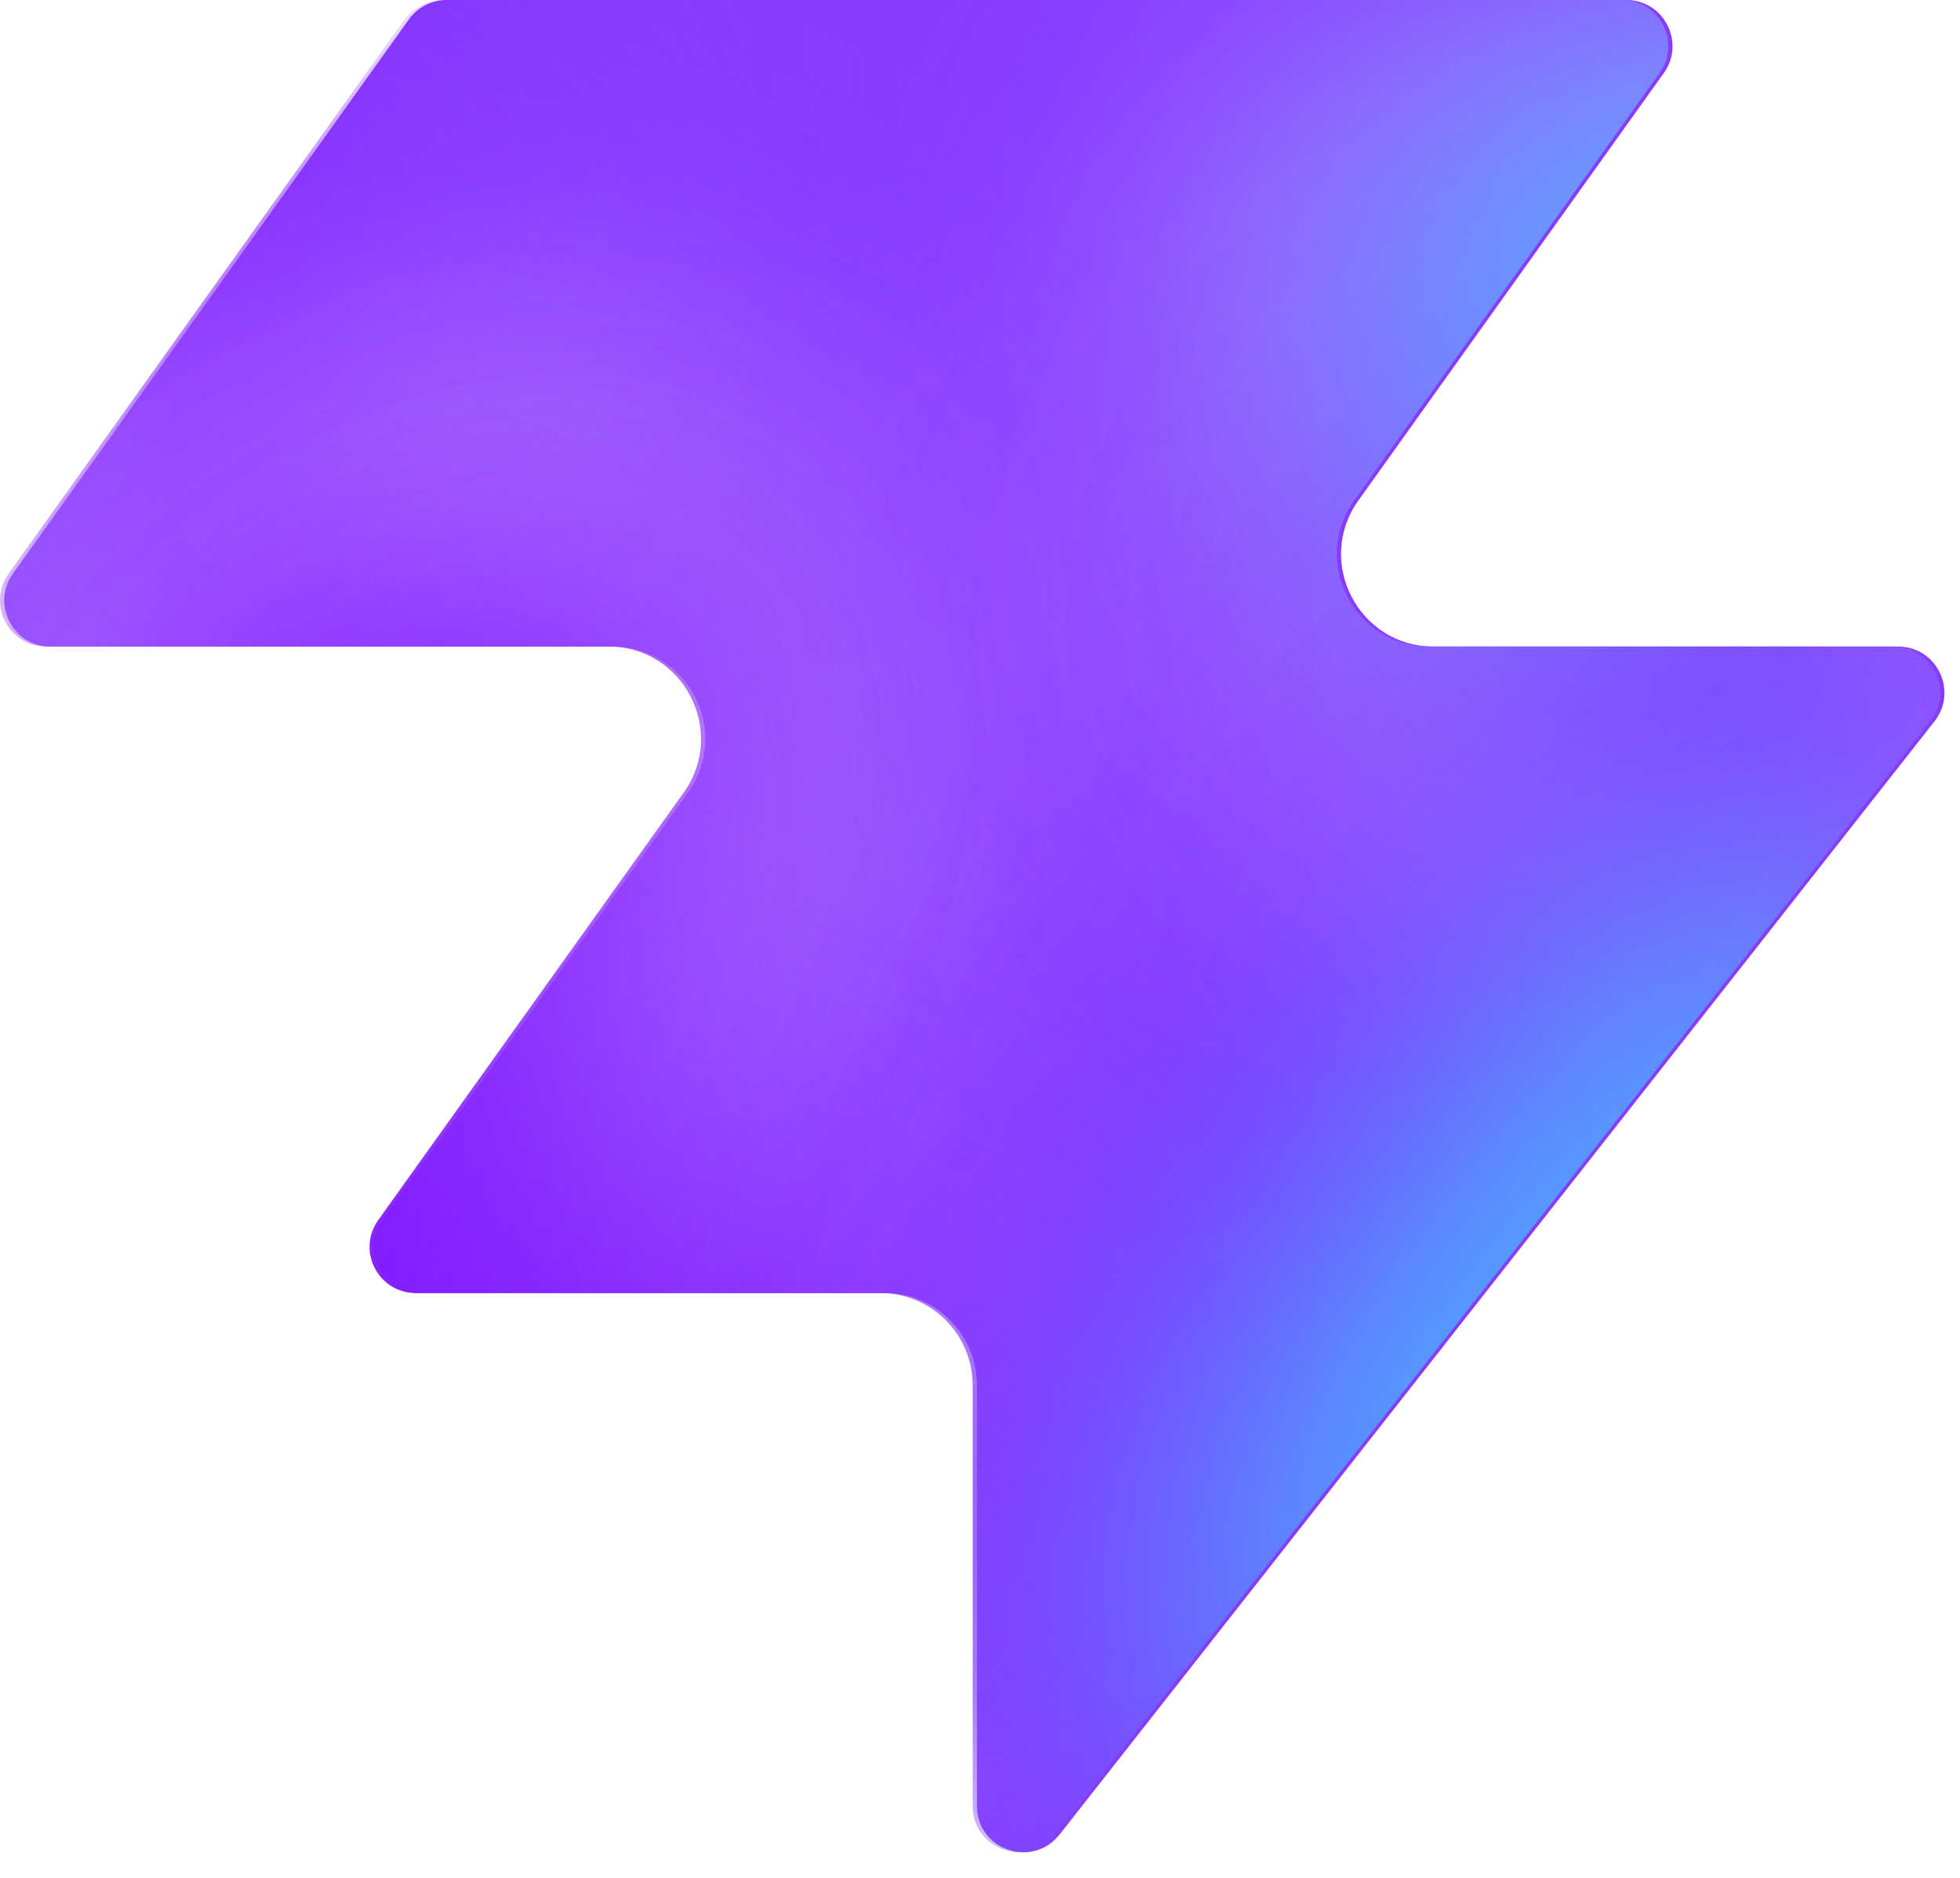
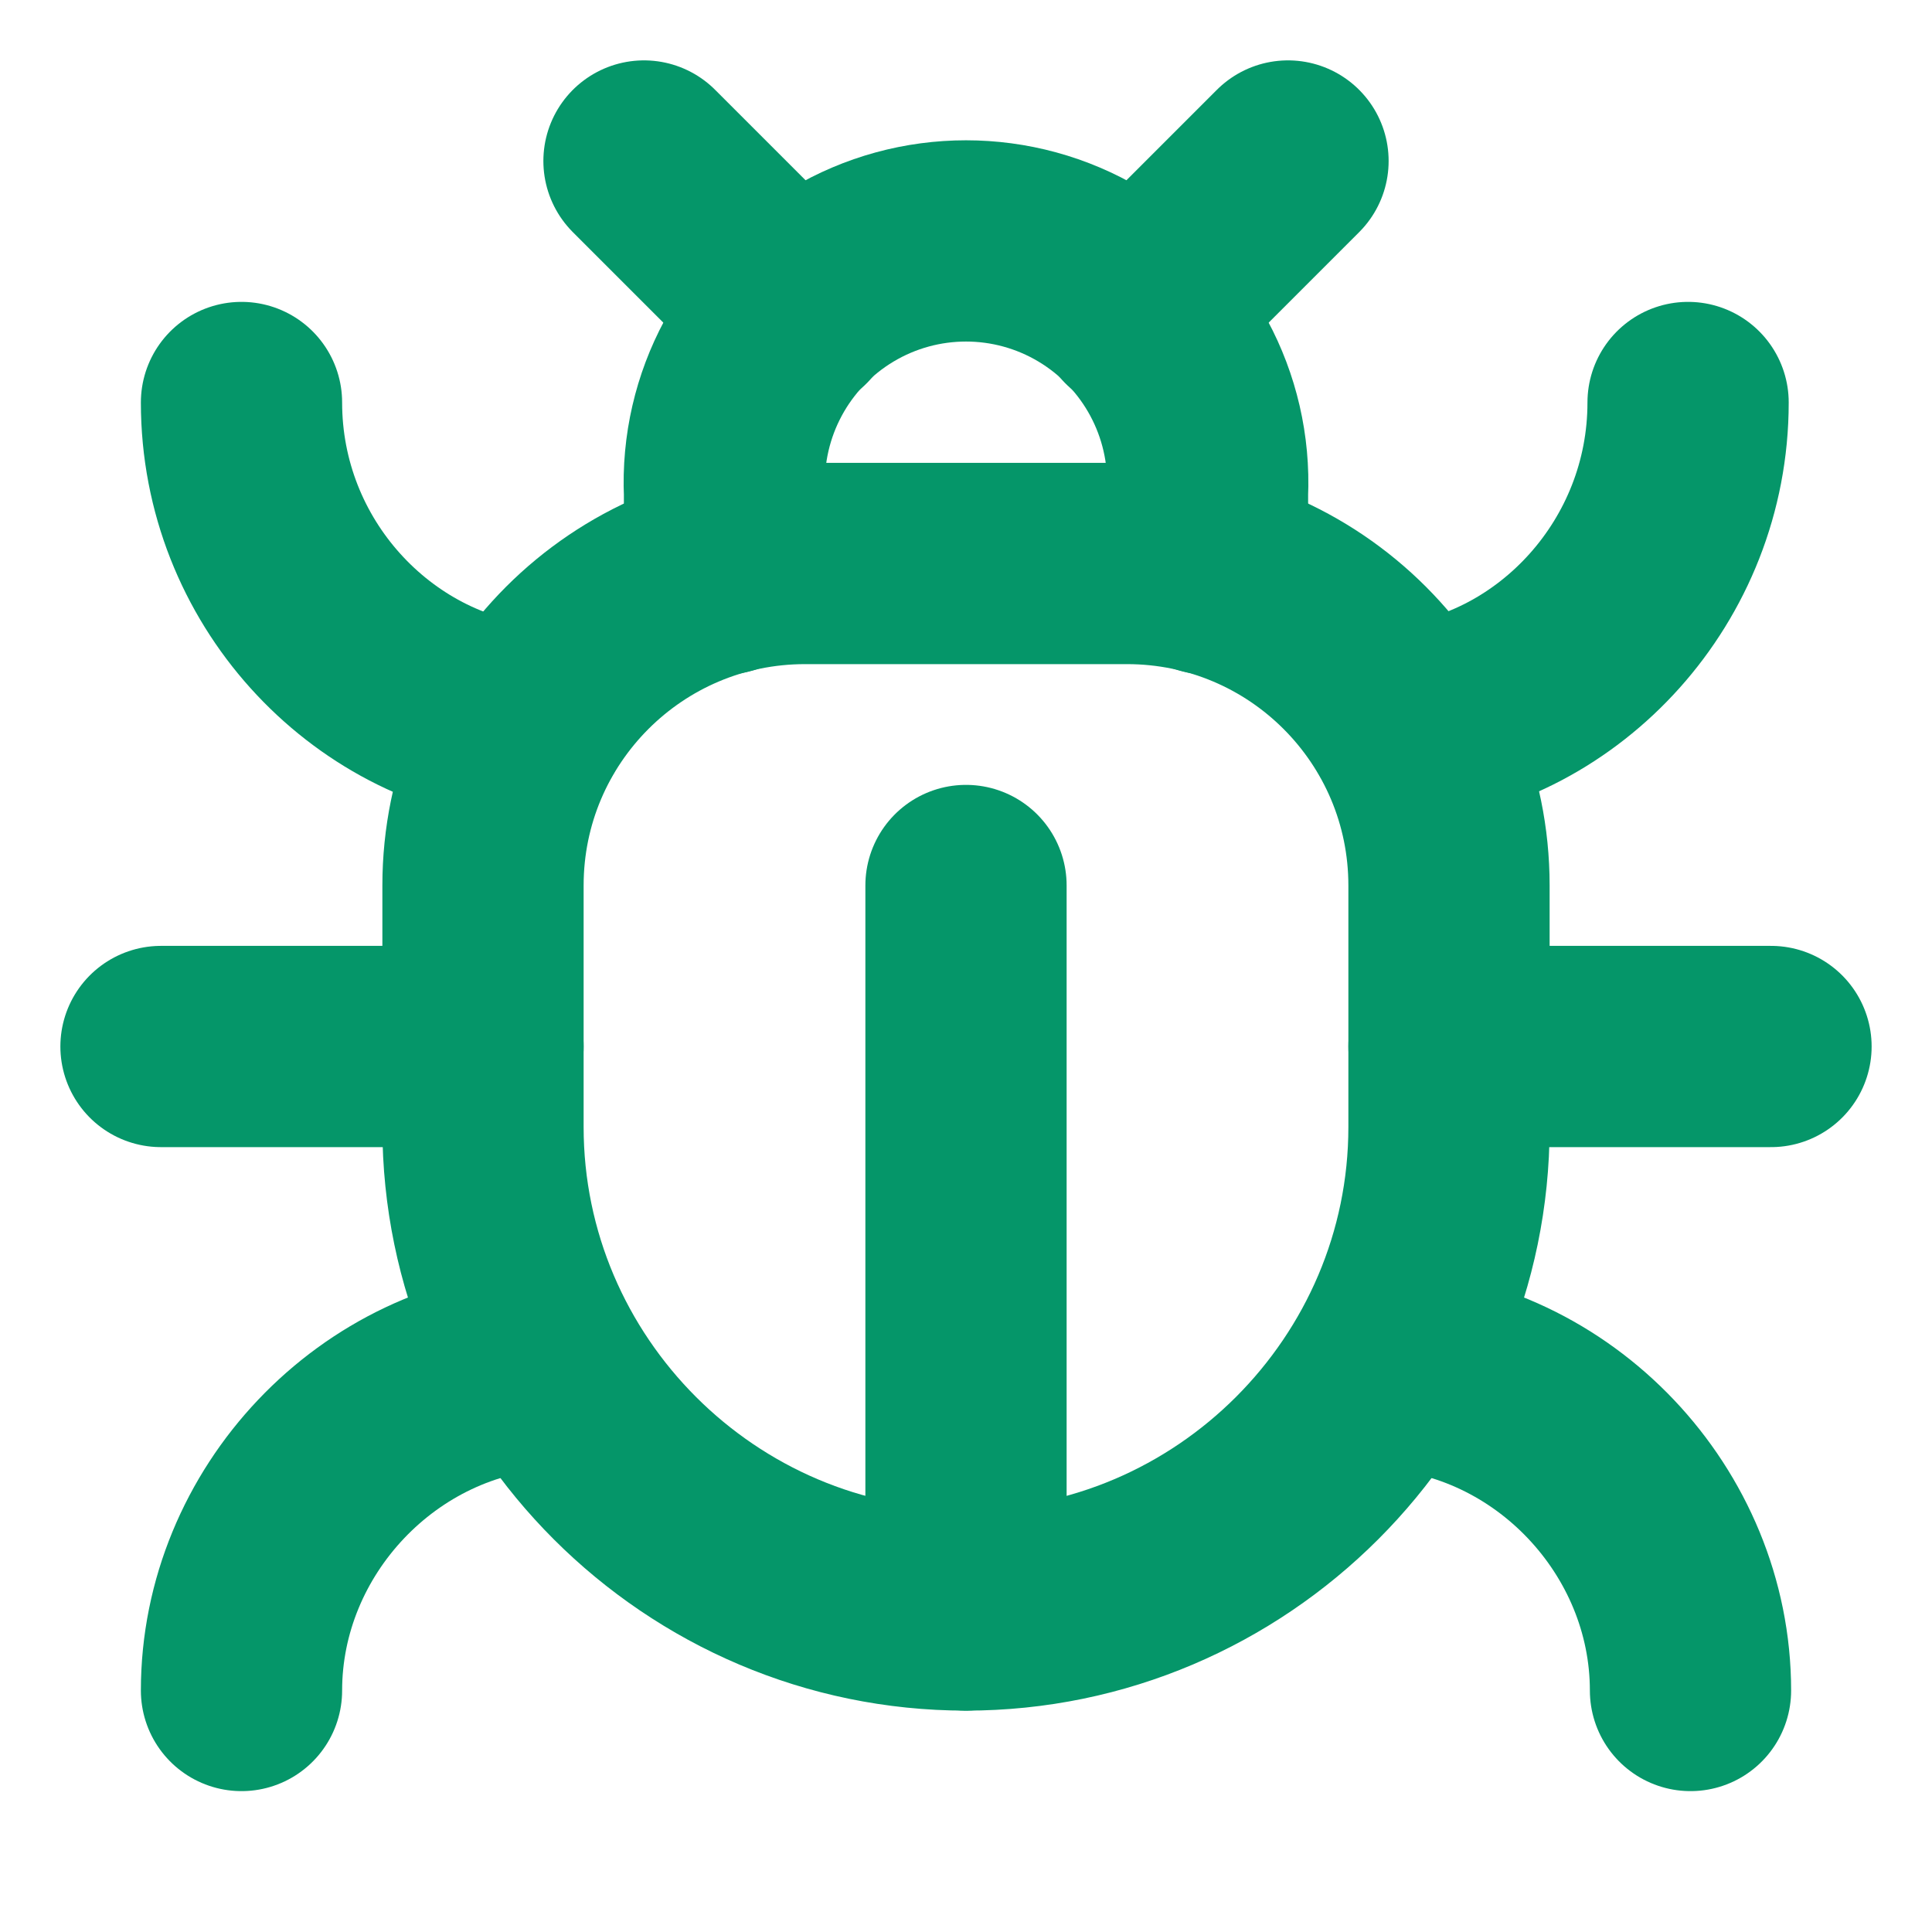
- <svg xmlns="http://www.w3.org/2000/svg" width="48" height="46" fill="none" viewBox="0 0 48 46">
-   <path fill="#863bff" d="M25.946 44.938c-.664.845-2.021.375-2.021-.698V33.937a2.26 2.26 0 0 0-2.262-2.262H10.287c-.92 0-1.456-1.04-.92-1.788l7.48-10.471c1.07-1.497 0-3.578-1.842-3.578H1.237c-.92 0-1.456-1.04-.92-1.788L10.013.474c.214-.297.556-.474.92-.474h28.894c.92 0 1.456 1.04.92 1.788l-7.48 10.471c-1.07 1.498 0 3.579 1.842 3.579h11.377c.943 0 1.473 1.088.89 1.83L25.947 44.94z" style="fill:#863bff;fill:color(display-p3 .525 .23 1);fill-opacity:1" />
-   <mask id="a" width="48" height="46" x="0" y="0" maskUnits="userSpaceOnUse" style="mask-type:alpha">
-     <path fill="#000" d="M25.842 44.938c-.664.844-2.021.375-2.021-.698V33.937a2.26 2.26 0 0 0-2.262-2.262H10.183c-.92 0-1.456-1.04-.92-1.788l7.48-10.471c1.07-1.498 0-3.579-1.842-3.579H1.133c-.92 0-1.456-1.04-.92-1.787L9.91.473c.214-.297.556-.474.92-.474h28.894c.92 0 1.456 1.04.92 1.788l-7.48 10.471c-1.07 1.498 0 3.578 1.842 3.578h11.377c.943 0 1.473 1.088.89 1.832L25.843 44.94z" style="fill:#000;fill-opacity:1" />
-   </mask>
-   <g mask="url(#a)">
-     <g filter="url(#b)">
-       <ellipse cx="5.508" cy="14.704" fill="#ede6ff" rx="5.508" ry="14.704" style="fill:#ede6ff;fill:color(display-p3 .927 .903 1);fill-opacity:1" transform="matrix(.00324 1 1 -.00324 -4.47 31.516)" />
-     </g>
-     <g filter="url(#c)">
-       <ellipse cx="10.399" cy="29.851" fill="#ede6ff" rx="10.399" ry="29.851" style="fill:#ede6ff;fill:color(display-p3 .927 .903 1);fill-opacity:1" transform="matrix(.00324 1 1 -.00324 -39.328 7.883)" />
-     </g>
-     <g filter="url(#d)">
-       <ellipse cx="5.508" cy="30.487" fill="#7e14ff" rx="5.508" ry="30.487" style="fill:#7e14ff;fill:color(display-p3 .492 .077 1);fill-opacity:1" transform="rotate(89.814 -25.913 -14.639)scale(1 -1)" />
-     </g>
-     <g filter="url(#e)">
-       <ellipse cx="5.508" cy="30.599" fill="#7e14ff" rx="5.508" ry="30.599" style="fill:#7e14ff;fill:color(display-p3 .492 .077 1);fill-opacity:1" transform="rotate(89.814 -32.644 -3.334)scale(1 -1)" />
-     </g>
-     <g filter="url(#f)">
-       <ellipse cx="5.508" cy="30.599" fill="#7e14ff" rx="5.508" ry="30.599" style="fill:#7e14ff;fill:color(display-p3 .492 .077 1);fill-opacity:1" transform="matrix(.00324 1 1 -.00324 -34.34 30.47)" />
-     </g>
-     <g filter="url(#g)">
-       <ellipse cx="14.072" cy="22.078" fill="#ede6ff" rx="14.072" ry="22.078" style="fill:#ede6ff;fill:color(display-p3 .927 .903 1);fill-opacity:1" transform="rotate(93.35 24.506 48.493)scale(-1 1)" />
-     </g>
-     <g filter="url(#h)">
-       <ellipse cx="3.47" cy="21.501" fill="#7e14ff" rx="3.47" ry="21.501" style="fill:#7e14ff;fill:color(display-p3 .492 .077 1);fill-opacity:1" transform="rotate(89.009 28.708 47.59)scale(-1 1)" />
-     </g>
-     <g filter="url(#i)">
-       <ellipse cx="3.47" cy="21.501" fill="#7e14ff" rx="3.47" ry="21.501" style="fill:#7e14ff;fill:color(display-p3 .492 .077 1);fill-opacity:1" transform="rotate(89.009 28.708 47.59)scale(-1 1)" />
-     </g>
-     <g filter="url(#j)">
-       <ellipse cx=".387" cy="8.972" fill="#7e14ff" rx="4.407" ry="29.108" style="fill:#7e14ff;fill:color(display-p3 .492 .077 1);fill-opacity:1" transform="rotate(39.51 .387 8.972)" />
-     </g>
-     <g filter="url(#k)">
-       <ellipse cx="47.523" cy="-6.092" fill="#7e14ff" rx="4.407" ry="29.108" style="fill:#7e14ff;fill:color(display-p3 .492 .077 1);fill-opacity:1" transform="rotate(37.892 47.523 -6.092)" />
-     </g>
-     <g filter="url(#l)">
-       <ellipse cx="41.412" cy="6.333" fill="#47bfff" rx="5.971" ry="9.665" style="fill:#47bfff;fill:color(display-p3 .28 .748 1);fill-opacity:1" transform="rotate(37.892 41.412 6.333)" />
-     </g>
-     <g filter="url(#m)">
-       <ellipse cx="-1.879" cy="38.332" fill="#7e14ff" rx="4.407" ry="29.108" style="fill:#7e14ff;fill:color(display-p3 .492 .077 1);fill-opacity:1" transform="rotate(37.892 -1.88 38.332)" />
-     </g>
-     <g filter="url(#n)">
-       <ellipse cx="-1.879" cy="38.332" fill="#7e14ff" rx="4.407" ry="29.108" style="fill:#7e14ff;fill:color(display-p3 .492 .077 1);fill-opacity:1" transform="rotate(37.892 -1.88 38.332)" />
-     </g>
-     <g filter="url(#o)">
-       <ellipse cx="35.651" cy="29.907" fill="#7e14ff" rx="4.407" ry="29.108" style="fill:#7e14ff;fill:color(display-p3 .492 .077 1);fill-opacity:1" transform="rotate(37.892 35.651 29.907)" />
-     </g>
-     <g filter="url(#p)">
-       <ellipse cx="38.418" cy="32.4" fill="#47bfff" rx="5.971" ry="15.297" style="fill:#47bfff;fill:color(display-p3 .28 .748 1);fill-opacity:1" transform="rotate(37.892 38.418 32.4)" />
-     </g>
-   </g>
-   <defs>
-     <filter id="b" width="60.045" height="41.654" x="-19.77" y="16.149" color-interpolation-filters="sRGB" filterUnits="userSpaceOnUse">
-       <feFlood flood-opacity="0" result="BackgroundImageFix" />
-       <feBlend in="SourceGraphic" in2="BackgroundImageFix" result="shape" />
-       <feGaussianBlur result="effect1_foregroundBlur_2002_17158" stdDeviation="7.659" />
-     </filter>
-     <filter id="c" width="90.34" height="51.437" x="-54.613" y="-7.533" color-interpolation-filters="sRGB" filterUnits="userSpaceOnUse">
-       <feFlood flood-opacity="0" result="BackgroundImageFix" />
-       <feBlend in="SourceGraphic" in2="BackgroundImageFix" result="shape" />
-       <feGaussianBlur result="effect1_foregroundBlur_2002_17158" stdDeviation="7.659" />
-     </filter>
-     <filter id="d" width="79.355" height="29.4" x="-49.64" y="2.03" color-interpolation-filters="sRGB" filterUnits="userSpaceOnUse">
-       <feFlood flood-opacity="0" result="BackgroundImageFix" />
-       <feBlend in="SourceGraphic" in2="BackgroundImageFix" result="shape" />
-       <feGaussianBlur result="effect1_foregroundBlur_2002_17158" stdDeviation="4.596" />
-     </filter>
-     <filter id="e" width="79.579" height="29.4" x="-45.045" y="20.029" color-interpolation-filters="sRGB" filterUnits="userSpaceOnUse">
-       <feFlood flood-opacity="0" result="BackgroundImageFix" />
-       <feBlend in="SourceGraphic" in2="BackgroundImageFix" result="shape" />
-       <feGaussianBlur result="effect1_foregroundBlur_2002_17158" stdDeviation="4.596" />
-     </filter>
-     <filter id="f" width="79.579" height="29.4" x="-43.513" y="21.178" color-interpolation-filters="sRGB" filterUnits="userSpaceOnUse">
-       <feFlood flood-opacity="0" result="BackgroundImageFix" />
-       <feBlend in="SourceGraphic" in2="BackgroundImageFix" result="shape" />
-       <feGaussianBlur result="effect1_foregroundBlur_2002_17158" stdDeviation="4.596" />
-     </filter>
-     <filter id="g" width="74.749" height="58.852" x="15.756" y="-17.901" color-interpolation-filters="sRGB" filterUnits="userSpaceOnUse">
-       <feFlood flood-opacity="0" result="BackgroundImageFix" />
-       <feBlend in="SourceGraphic" in2="BackgroundImageFix" result="shape" />
-       <feGaussianBlur result="effect1_foregroundBlur_2002_17158" stdDeviation="7.659" />
-     </filter>
-     <filter id="h" width="61.377" height="25.362" x="23.548" y="2.284" color-interpolation-filters="sRGB" filterUnits="userSpaceOnUse">
-       <feFlood flood-opacity="0" result="BackgroundImageFix" />
-       <feBlend in="SourceGraphic" in2="BackgroundImageFix" result="shape" />
-       <feGaussianBlur result="effect1_foregroundBlur_2002_17158" stdDeviation="4.596" />
-     </filter>
-     <filter id="i" width="61.377" height="25.362" x="23.548" y="2.284" color-interpolation-filters="sRGB" filterUnits="userSpaceOnUse">
-       <feFlood flood-opacity="0" result="BackgroundImageFix" />
-       <feBlend in="SourceGraphic" in2="BackgroundImageFix" result="shape" />
-       <feGaussianBlur result="effect1_foregroundBlur_2002_17158" stdDeviation="4.596" />
-     </filter>
-     <filter id="j" width="56.045" height="63.649" x="-27.636" y="-22.853" color-interpolation-filters="sRGB" filterUnits="userSpaceOnUse">
-       <feFlood flood-opacity="0" result="BackgroundImageFix" />
-       <feBlend in="SourceGraphic" in2="BackgroundImageFix" result="shape" />
-       <feGaussianBlur result="effect1_foregroundBlur_2002_17158" stdDeviation="4.596" />
-     </filter>
-     <filter id="k" width="54.814" height="64.646" x="20.116" y="-38.415" color-interpolation-filters="sRGB" filterUnits="userSpaceOnUse">
-       <feFlood flood-opacity="0" result="BackgroundImageFix" />
-       <feBlend in="SourceGraphic" in2="BackgroundImageFix" result="shape" />
-       <feGaussianBlur result="effect1_foregroundBlur_2002_17158" stdDeviation="4.596" />
-     </filter>
-     <filter id="l" width="33.541" height="35.313" x="24.641" y="-11.323" color-interpolation-filters="sRGB" filterUnits="userSpaceOnUse">
-       <feFlood flood-opacity="0" result="BackgroundImageFix" />
-       <feBlend in="SourceGraphic" in2="BackgroundImageFix" result="shape" />
-       <feGaussianBlur result="effect1_foregroundBlur_2002_17158" stdDeviation="4.596" />
-     </filter>
-     <filter id="m" width="54.814" height="64.646" x="-29.286" y="6.009" color-interpolation-filters="sRGB" filterUnits="userSpaceOnUse">
-       <feFlood flood-opacity="0" result="BackgroundImageFix" />
-       <feBlend in="SourceGraphic" in2="BackgroundImageFix" result="shape" />
-       <feGaussianBlur result="effect1_foregroundBlur_2002_17158" stdDeviation="4.596" />
-     </filter>
-     <filter id="n" width="54.814" height="64.646" x="-29.286" y="6.009" color-interpolation-filters="sRGB" filterUnits="userSpaceOnUse">
-       <feFlood flood-opacity="0" result="BackgroundImageFix" />
-       <feBlend in="SourceGraphic" in2="BackgroundImageFix" result="shape" />
-       <feGaussianBlur result="effect1_foregroundBlur_2002_17158" stdDeviation="4.596" />
-     </filter>
-     <filter id="o" width="54.814" height="64.646" x="8.244" y="-2.416" color-interpolation-filters="sRGB" filterUnits="userSpaceOnUse">
-       <feFlood flood-opacity="0" result="BackgroundImageFix" />
-       <feBlend in="SourceGraphic" in2="BackgroundImageFix" result="shape" />
-       <feGaussianBlur result="effect1_foregroundBlur_2002_17158" stdDeviation="4.596" />
-     </filter>
-     <filter id="p" width="39.409" height="43.623" x="18.713" y="10.588" color-interpolation-filters="sRGB" filterUnits="userSpaceOnUse">
-       <feFlood flood-opacity="0" result="BackgroundImageFix" />
-       <feBlend in="SourceGraphic" in2="BackgroundImageFix" result="shape" />
-       <feGaussianBlur result="effect1_foregroundBlur_2002_17158" stdDeviation="4.596" />
-     </filter>
-   </defs>
+ <svg xmlns="http://www.w3.org/2000/svg" width="64" height="64" viewBox="0 0 24 24" fill="none" stroke="#059669" stroke-width="2.5" stroke-linecap="round" stroke-linejoin="round">
+   <path d="m8 2 1.88 1.88" />
+   <path d="M14.12 3.88 16 2" />
+   <path d="M9 7.13v-1a3.003 3.003 0 1 1 6 0v1" />
+   <path d="M12 20c-3.3 0-6-2.7-6-6v-3a4 4 0 0 1 4-4h4a4 4 0 0 1 4 4v3c0 3.3-2.7 6-6 6" />
+   <path d="M12 20v-9" />
+   <path d="M6.53 9C4.6 8.8 3 7.1 3 5" />
+   <path d="M6 13H2" />
+   <path d="M3 21c0-2.1 1.7-3.9 3.8-4" />
+   <path d="M20.97 5c0 2.1-1.6 3.8-3.5 4" />
+   <path d="M22 13h-4" />
+   <path d="M17.2 17c2.1.1 3.8 1.9 3.8 4" />
</svg>
